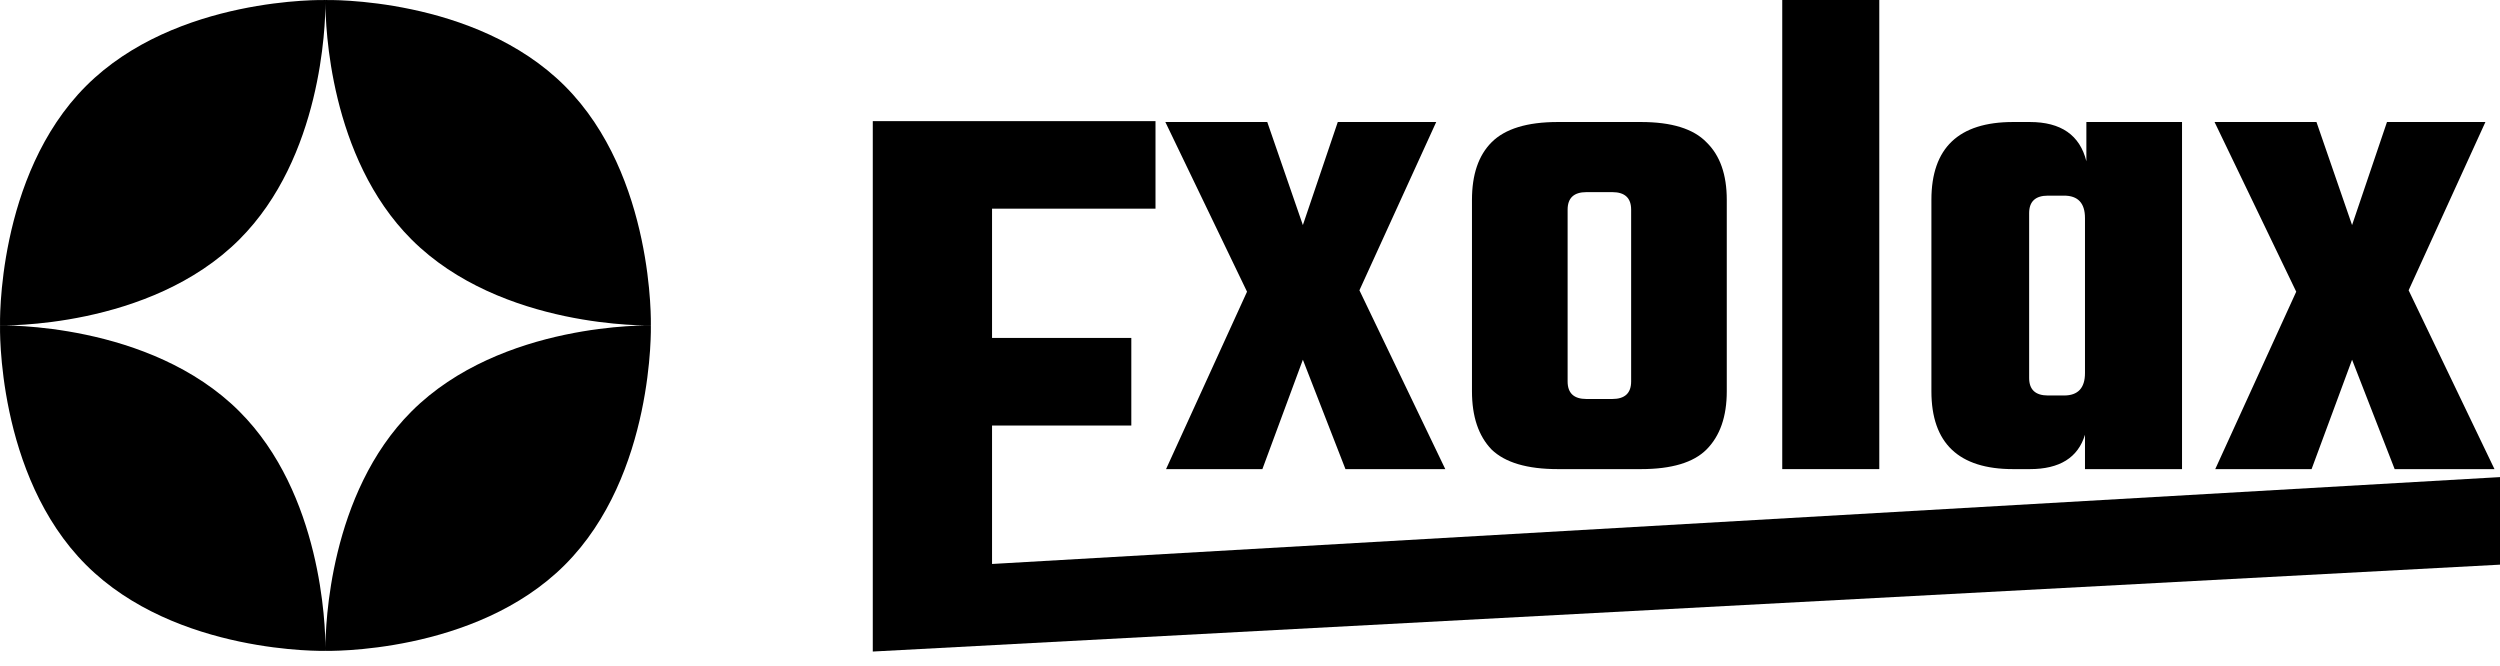
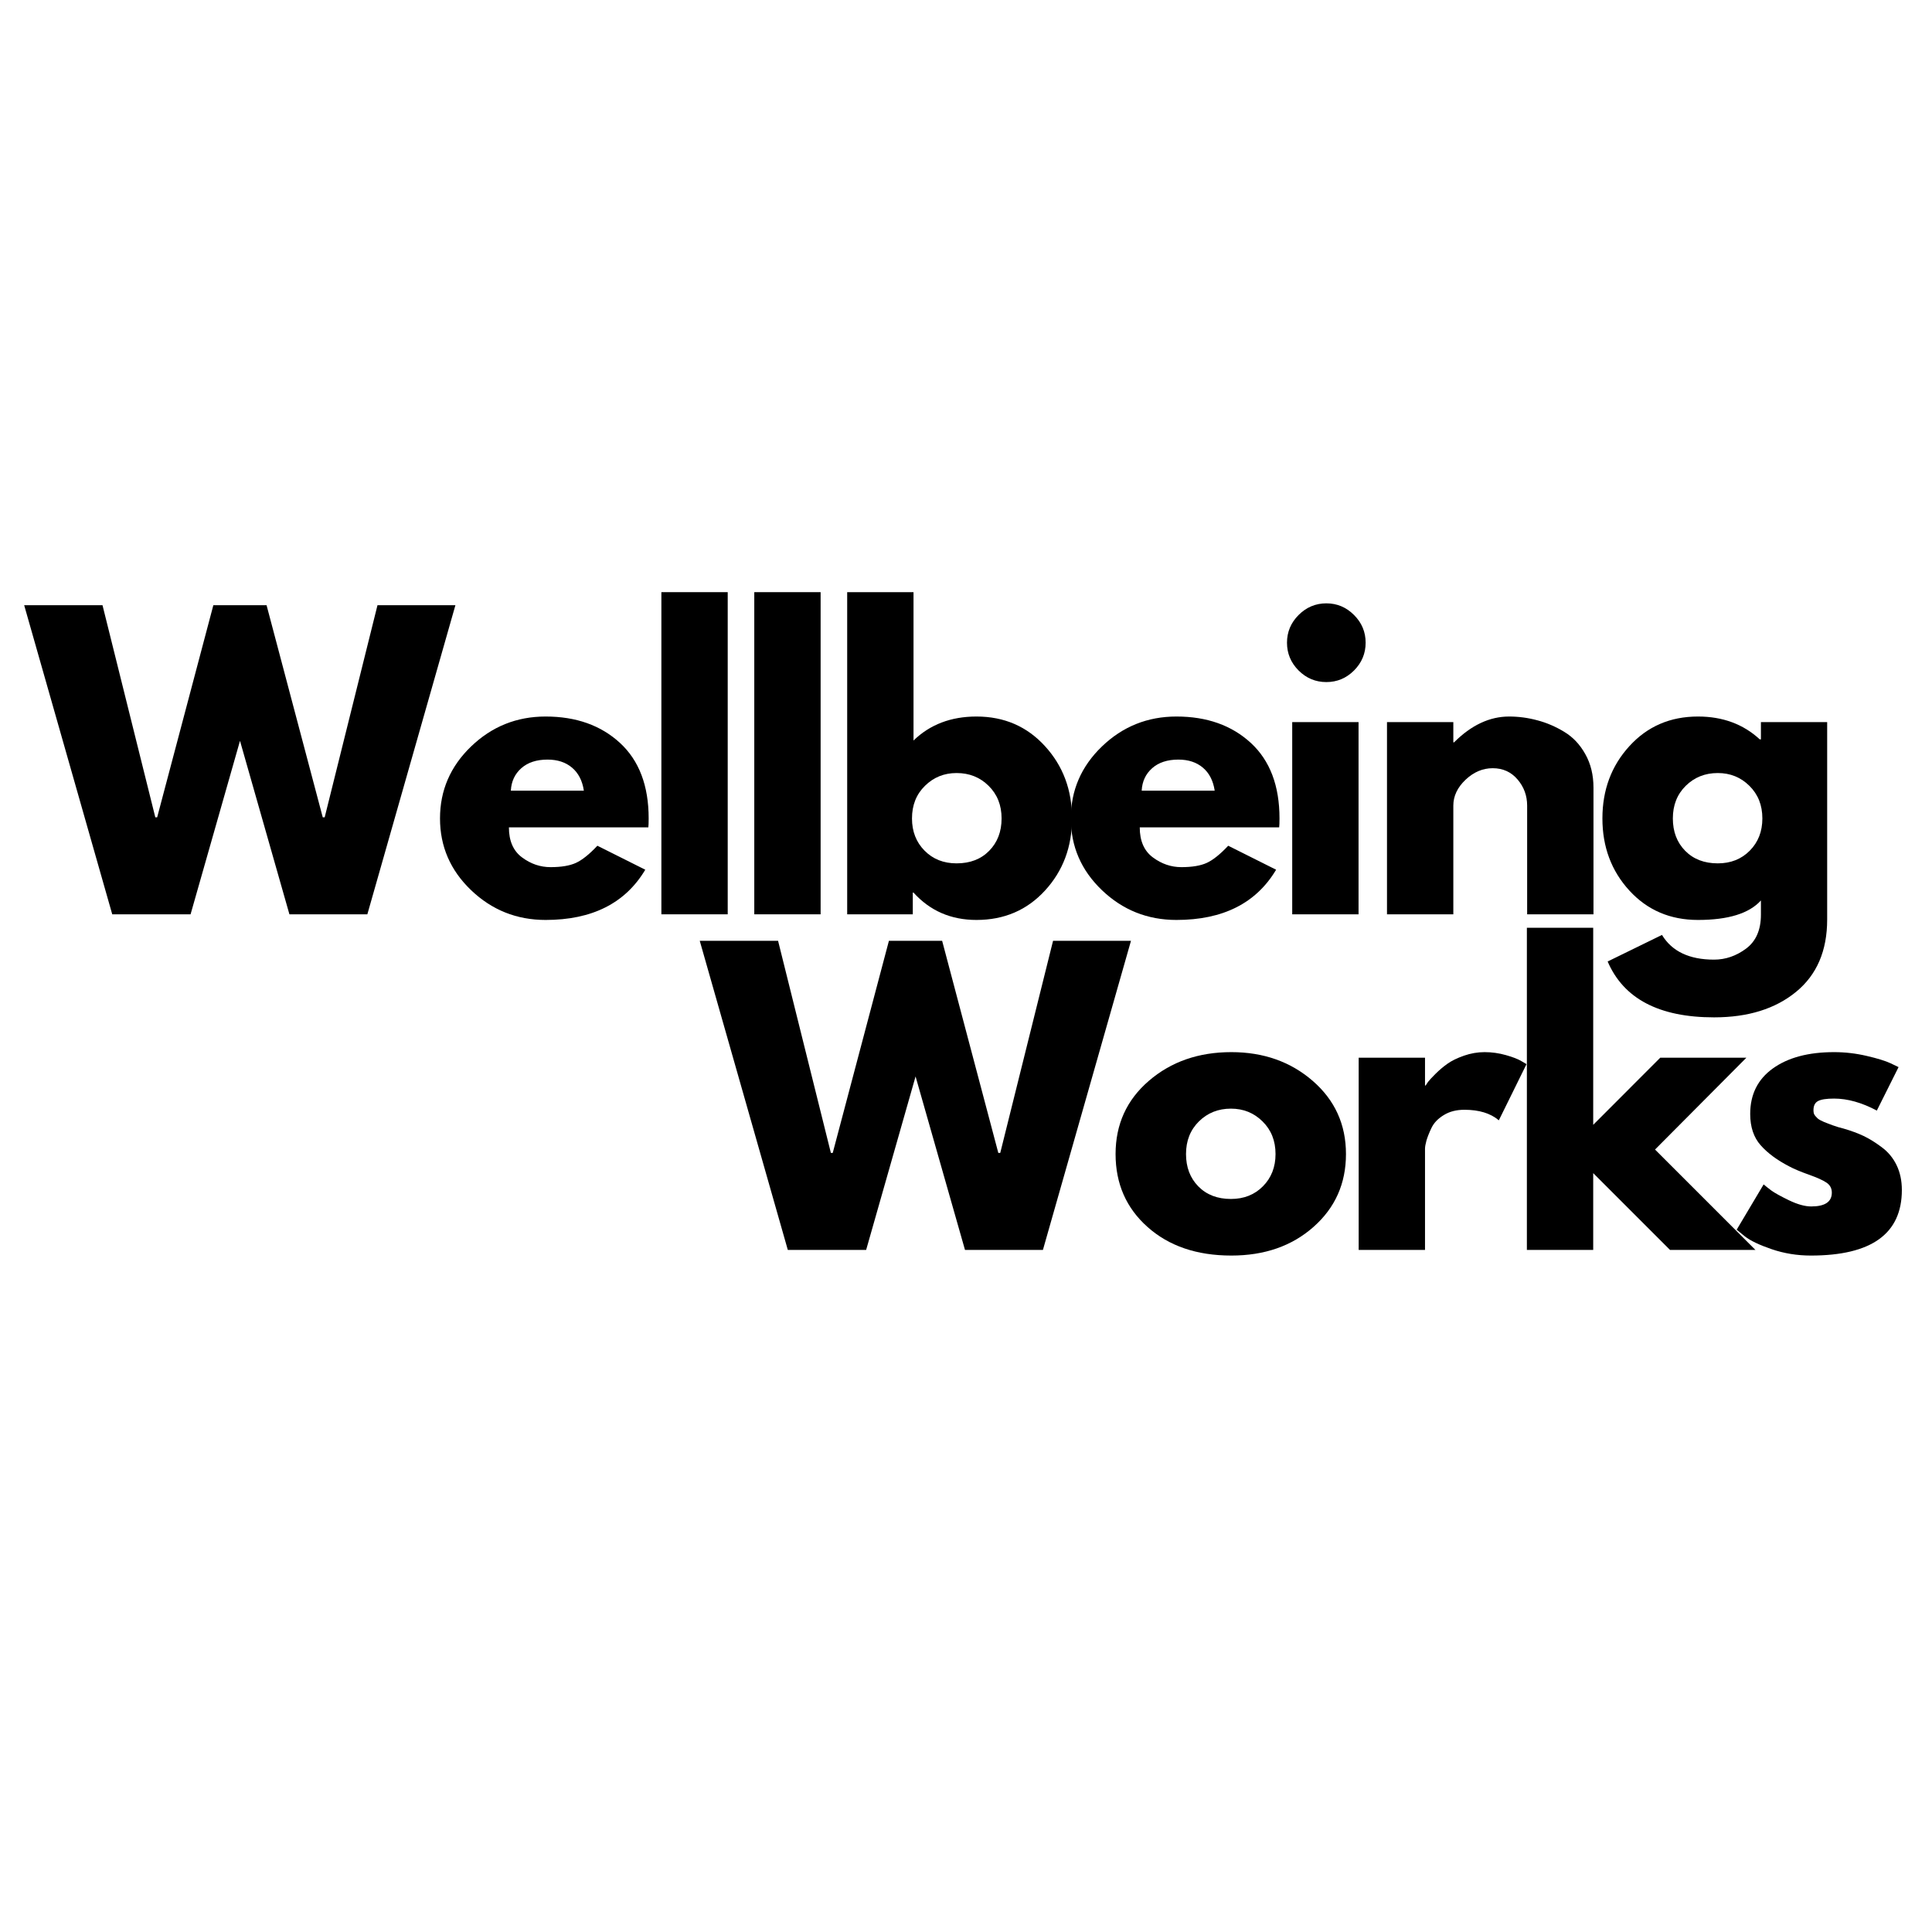
- <svg xmlns="http://www.w3.org/2000/svg" width="169" height="45" viewBox="0 0 169 45" fill="none">
-   <path d="M67.062 38.124L169 32.252V38.171L59 44.044V8.188H78.112V14.108H67.062V22.846H76.477V28.766H67.062V38.124Z" fill="black" />
-   <path d="M91.897 19.624L97.701 31.712H90.953L88.074 24.317L85.337 31.712H78.825L84.299 19.719L78.777 8.248H85.667L88.074 15.216L90.434 8.248H97.088L91.897 19.624Z" fill="black" />
-   <path d="M105.31 8.248H110.926C113.002 8.248 114.481 8.706 115.362 9.623C116.274 10.507 116.73 11.803 116.73 13.509V26.45C116.73 28.157 116.274 29.468 115.362 30.384C114.481 31.269 113.002 31.712 110.926 31.712H105.31C103.233 31.712 101.739 31.269 100.827 30.384C99.946 29.468 99.505 28.157 99.505 26.45V13.509C99.505 11.803 99.946 10.507 100.827 9.623C101.739 8.706 103.233 8.248 105.31 8.248ZM110.265 25.787V14.173C110.265 13.383 109.84 12.988 108.991 12.988H107.245C106.395 12.988 105.971 13.383 105.971 14.173V25.787C105.971 26.577 106.395 26.972 107.245 26.972H108.991C109.84 26.972 110.265 26.577 110.265 25.787Z" fill="black" />
-   <path d="M127.04 31.712H120.48V0H127.04V31.712Z" fill="black" />
-   <path d="M141.039 8.248H147.505V31.712H140.945V29.389C140.473 30.938 139.23 31.712 137.217 31.712H136.084C132.403 31.712 130.563 29.958 130.563 26.45V13.509C130.563 10.002 132.403 8.248 136.084 8.248H137.217C139.325 8.248 140.599 9.133 141.039 10.902V8.248ZM138.444 26.735H139.529C140.473 26.735 140.945 26.229 140.945 25.218V14.742C140.945 13.731 140.473 13.225 139.529 13.225H138.444C137.594 13.225 137.17 13.62 137.17 14.41V25.55C137.17 26.34 137.594 26.735 138.444 26.735Z" fill="black" />
-   <path d="M162.823 19.624L168.627 31.712H161.879L159 24.317L156.263 31.712H149.751L155.225 19.719L149.703 8.248H156.593L159 15.216L161.36 8.248H168.014L162.823 19.624Z" fill="black" />
-   <path fill-rule="evenodd" clip-rule="evenodd" d="M43.998 21.998C43.998 21.998 44.259 11.889 38.185 5.815C32.111 -0.259 22.002 0.002 22.002 0.002C22.002 0.002 22 0.054 22 0.153C22 0.111 22 0.077 21.999 0.053C21.999 0.019 21.998 0.002 21.998 0.002C21.998 0.002 11.889 -0.259 5.815 5.815C-0.259 11.889 0.002 21.998 0.002 21.998C0.002 21.998 10.111 22.259 16.185 16.185C21.737 10.633 21.997 1.71 22 0.217C22.004 1.71 22.263 10.633 27.815 16.185C33.889 22.259 43.998 21.998 43.998 21.998ZM5.815 38.185C-0.259 32.111 0.002 22.002 0.002 22.002C0.002 22.002 10.111 21.741 16.185 27.815C21.737 33.367 21.997 42.29 22 43.783C22.004 42.29 22.263 33.367 27.815 27.815C33.889 21.741 43.998 22.002 43.998 22.002C43.998 22.002 44.259 32.111 38.185 38.185C32.111 44.259 22.002 43.998 22.002 43.998C22.002 43.998 22 43.946 22 43.847C22 43.946 21.998 43.998 21.998 43.998C21.998 43.998 11.889 44.259 5.815 38.185Z" fill="black" />
+ <svg xmlns="http://www.w3.org/2000/svg" width="500" zoomAndPan="magnify" viewBox="0 0 375 375" height="500" preserveAspectRatio="xMidYMid meet" version="1.0">
+   <defs>
+     <g />
+     <clipPath id="6434b8a14c">
+       <rect x="0" width="354" y="0" height="93" />
+     </clipPath>
+     <clipPath id="2eb3f7f4b4">
+       <rect x="0" width="238" y="0" height="93" />
+     </clipPath>
+   </defs>
+   <g transform="matrix(1, 0, 0, 1, 2, 111)">
+     <g clip-path="url(#6434b8a14c)">
+       <g fill="#000000" fill-opacity="1">
+         <g transform="translate(3.786238, 66.46774)">
+           <g>
+             <path d="M 50.391 0 L 40.797 -33.672 L 31.203 0 L 16 0 L -1.094 -60 L 14.109 -60 L 24.359 -18.828 L 24.719 -18.828 L 35.625 -60 L 45.953 -60 L 56.859 -18.828 L 57.234 -18.828 L 67.484 -60 L 82.609 -60 L 65.516 0 Z M 50.391 0 " />
+           </g>
+         </g>
+       </g>
+       <g fill="#000000" fill-opacity="1">
+         <g transform="translate(81.73283, 66.46774)">
+           <g>
+             <path d="M 42.109 -16.875 L 15.047 -16.875 C 15.047 -14.25 15.895 -12.305 17.594 -11.047 C 19.289 -9.785 21.133 -9.156 23.125 -9.156 C 25.207 -9.156 26.852 -9.43 28.062 -9.984 C 29.281 -10.547 30.664 -11.656 32.219 -13.312 L 41.516 -8.656 C 37.641 -2.156 31.191 1.094 22.172 1.094 C 16.555 1.094 11.734 -0.832 7.703 -4.688 C 3.68 -8.539 1.672 -13.18 1.672 -18.609 C 1.672 -24.047 3.68 -28.703 7.703 -32.578 C 11.734 -36.453 16.555 -38.391 22.172 -38.391 C 28.086 -38.391 32.898 -36.68 36.609 -33.266 C 40.316 -29.848 42.172 -24.961 42.172 -18.609 C 42.172 -17.742 42.148 -17.164 42.109 -16.875 Z M 15.422 -24 L 29.594 -24 C 29.301 -25.938 28.535 -27.426 27.297 -28.469 C 26.066 -29.508 24.484 -30.031 22.547 -30.031 C 20.41 -30.031 18.711 -29.473 17.453 -28.359 C 16.191 -27.242 15.516 -25.789 15.422 -24 Z M 15.422 -24 " />
+           </g>
+         </g>
+       </g>
+       <g fill="#000000" fill-opacity="1">
+         <g transform="translate(122.0148, 66.46774)">
+           <g>
+             <path d="M 4.359 0 L 4.359 -62.531 L 17.234 -62.531 L 17.234 0 Z M 4.359 0 " />
+           </g>
+         </g>
+       </g>
+       <g fill="#000000" fill-opacity="1">
+         <g transform="translate(140.0469, 66.46774)">
+           <g>
+             <path d="M 4.359 0 L 4.359 -62.531 L 17.234 -62.531 L 17.234 0 Z M 4.359 0 " />
+           </g>
+         </g>
+       </g>
+       <g fill="#000000" fill-opacity="1">
+         <g transform="translate(158.0791, 66.46774)">
+           <g>
+             <path d="M 42.75 -32.641 C 46.25 -28.816 48 -24.141 48 -18.609 C 48 -13.086 46.25 -8.422 42.75 -4.609 C 39.258 -0.805 34.828 1.094 29.453 1.094 C 24.504 1.094 20.43 -0.676 17.234 -4.219 L 17.094 -4.219 L 17.094 0 L 4.359 0 L 4.359 -62.531 L 17.234 -62.531 L 17.234 -33.734 C 20.43 -36.836 24.504 -38.391 29.453 -38.391 C 34.828 -38.391 39.258 -36.473 42.75 -32.641 Z M 31.922 -12.328 C 33.523 -13.953 34.328 -16.047 34.328 -18.609 C 34.328 -21.18 33.488 -23.289 31.812 -24.938 C 30.145 -26.594 28.07 -27.422 25.594 -27.422 C 23.176 -27.422 21.129 -26.594 19.453 -24.938 C 17.773 -23.289 16.938 -21.18 16.938 -18.609 C 16.938 -16.086 17.75 -14.004 19.375 -12.359 C 21 -10.711 23.07 -9.891 25.594 -9.891 C 28.219 -9.891 30.328 -10.703 31.922 -12.328 Z M 31.922 -12.328 " />
+           </g>
+         </g>
+       </g>
+       <g fill="#000000" fill-opacity="1">
+         <g transform="translate(204.178, 66.46774)">
+           <g>
+             <path d="M 42.109 -16.875 L 15.047 -16.875 C 15.047 -14.25 15.895 -12.305 17.594 -11.047 C 19.289 -9.785 21.133 -9.156 23.125 -9.156 C 25.207 -9.156 26.852 -9.43 28.062 -9.984 C 29.281 -10.547 30.664 -11.656 32.219 -13.312 L 41.516 -8.656 C 37.641 -2.156 31.191 1.094 22.172 1.094 C 16.555 1.094 11.734 -0.832 7.703 -4.688 C 3.68 -8.539 1.672 -13.18 1.672 -18.609 C 1.672 -24.047 3.68 -28.703 7.703 -32.578 C 11.734 -36.453 16.555 -38.391 22.172 -38.391 C 28.086 -38.391 32.898 -36.68 36.609 -33.266 C 40.316 -29.848 42.172 -24.961 42.172 -18.609 C 42.172 -17.742 42.148 -17.164 42.109 -16.875 Z M 15.422 -24 L 29.594 -24 C 29.301 -25.938 28.535 -27.426 27.297 -28.469 C 26.066 -29.508 24.484 -30.031 22.547 -30.031 C 20.41 -30.031 18.711 -29.473 17.453 -28.359 C 16.191 -27.242 15.516 -25.789 15.422 -24 Z M 15.422 -24 " />
+           </g>
+         </g>
+       </g>
+       <g fill="#000000" fill-opacity="1">
+         <g transform="translate(244.4599, 66.46774)">
+           <g>
+             <path d="M 5.594 -58.094 C 7.102 -59.602 8.898 -60.359 10.984 -60.359 C 13.066 -60.359 14.859 -59.602 16.359 -58.094 C 17.859 -56.594 18.609 -54.801 18.609 -52.719 C 18.609 -50.633 17.859 -48.836 16.359 -47.328 C 14.859 -45.828 13.066 -45.078 10.984 -45.078 C 8.898 -45.078 7.102 -45.828 5.594 -47.328 C 4.094 -48.836 3.344 -50.633 3.344 -52.719 C 3.344 -54.801 4.094 -56.594 5.594 -58.094 Z M 4.359 -37.312 L 4.359 0 L 17.234 0 L 17.234 -37.312 Z M 4.359 -37.312 " />
+           </g>
+         </g>
+       </g>
+       <g fill="#000000" fill-opacity="1">
+         <g transform="translate(262.8556, 66.46774)">
+           <g>
+             <path d="M 4.359 0 L 4.359 -37.312 L 17.234 -37.312 L 17.234 -33.375 L 17.375 -33.375 C 20.719 -36.719 24.281 -38.391 28.062 -38.391 C 29.906 -38.391 31.734 -38.145 33.547 -37.656 C 35.367 -37.176 37.113 -36.426 38.781 -35.406 C 40.457 -34.395 41.816 -32.953 42.859 -31.078 C 43.91 -29.211 44.438 -27.047 44.438 -24.578 L 44.438 0 L 31.562 0 L 31.562 -21.094 C 31.562 -23.031 30.941 -24.723 29.703 -26.172 C 28.461 -27.629 26.852 -28.359 24.875 -28.359 C 22.938 -28.359 21.176 -27.609 19.594 -26.109 C 18.02 -24.609 17.234 -22.938 17.234 -21.094 L 17.234 0 Z M 4.359 0 " />
+           </g>
+         </g>
+       </g>
+       <g fill="#000000" fill-opacity="1">
+         <g transform="translate(307.3549, 66.46774)">
+           <g>
+             <path d="M 2.688 9.156 L 13.234 4 C 15.172 7.195 18.539 8.797 23.344 8.797 C 25.57 8.797 27.645 8.082 29.562 6.656 C 31.477 5.227 32.438 3.035 32.438 0.078 L 32.438 -2.688 C 30.156 -0.164 26.082 1.094 20.219 1.094 C 14.832 1.094 10.395 -0.805 6.906 -4.609 C 3.414 -8.422 1.672 -13.086 1.672 -18.609 C 1.672 -24.141 3.414 -28.816 6.906 -32.641 C 10.395 -36.473 14.832 -38.391 20.219 -38.391 C 25.02 -38.391 29.02 -36.91 32.219 -33.953 L 32.438 -33.953 L 32.438 -37.312 L 45.297 -37.312 L 45.297 1.016 C 45.297 7.078 43.285 11.754 39.266 15.047 C 35.242 18.348 29.938 20 23.344 20 C 12.676 20 5.789 16.383 2.688 9.156 Z M 17.844 -24.938 C 16.176 -23.289 15.344 -21.18 15.344 -18.609 C 15.344 -16.047 16.141 -13.953 17.734 -12.328 C 19.336 -10.703 21.445 -9.891 24.062 -9.891 C 26.582 -9.891 28.656 -10.711 30.281 -12.359 C 31.906 -14.004 32.719 -16.086 32.719 -18.609 C 32.719 -21.18 31.879 -23.289 30.203 -24.938 C 28.535 -26.594 26.488 -27.422 24.062 -27.422 C 21.594 -27.422 19.52 -26.594 17.844 -24.938 Z M 17.844 -24.938 " />
+           </g>
+         </g>
+       </g>
+     </g>
+   </g>
+   <g transform="matrix(1, 0, 0, 1, 134, 176)">
+     <g clip-path="url(#2eb3f7f4b4)">
+       <g fill="#000000" fill-opacity="1">
+         <g transform="translate(2.914109, 66.60874)">
+           <g>
+             <path d="M 50.391 0 L 40.797 -33.672 L 31.203 0 L 16 0 L -1.094 -60 L 14.109 -60 L 24.359 -18.828 L 24.719 -18.828 L 35.625 -60 L 45.953 -60 L 56.859 -18.828 L 57.234 -18.828 L 67.484 -60 L 82.609 -60 L 65.516 0 Z M 50.391 0 " />
+           </g>
+         </g>
+       </g>
+       <g fill="#000000" fill-opacity="1">
+         <g transform="translate(80.8607, 66.60874)">
+           <g>
+             <path d="M 7.891 -4.438 C 3.742 -8.125 1.672 -12.848 1.672 -18.609 C 1.672 -24.379 3.828 -29.117 8.141 -32.828 C 12.453 -36.535 17.785 -38.391 24.141 -38.391 C 30.391 -38.391 35.66 -36.523 39.953 -32.797 C 44.242 -29.066 46.391 -24.336 46.391 -18.609 C 46.391 -12.891 44.289 -8.176 40.094 -4.469 C 35.906 -0.758 30.586 1.094 24.141 1.094 C 17.453 1.094 12.035 -0.75 7.891 -4.438 Z M 17.844 -24.938 C 16.176 -23.289 15.344 -21.18 15.344 -18.609 C 15.344 -16.047 16.141 -13.953 17.734 -12.328 C 19.336 -10.703 21.445 -9.891 24.062 -9.891 C 26.582 -9.891 28.656 -10.711 30.281 -12.359 C 31.906 -14.004 32.719 -16.086 32.719 -18.609 C 32.719 -21.18 31.879 -23.289 30.203 -24.938 C 28.535 -26.594 26.488 -27.422 24.062 -27.422 C 21.594 -27.422 19.52 -26.594 17.844 -24.938 Z M 17.844 -24.938 " />
+           </g>
+         </g>
+       </g>
+       <g fill="#000000" fill-opacity="1">
+         <g transform="translate(125.3599, 66.60874)">
+           <g>
+             <path d="M 4.359 0 L 4.359 -37.312 L 17.234 -37.312 L 17.234 -31.922 L 17.375 -31.922 C 17.477 -32.117 17.641 -32.363 17.859 -32.656 C 18.078 -32.945 18.547 -33.453 19.266 -34.172 C 19.992 -34.898 20.77 -35.555 21.594 -36.141 C 22.414 -36.723 23.484 -37.242 24.797 -37.703 C 26.109 -38.16 27.441 -38.391 28.797 -38.391 C 30.203 -38.391 31.582 -38.195 32.938 -37.812 C 34.301 -37.426 35.297 -37.039 35.922 -36.656 L 36.938 -36.062 L 31.562 -25.156 C 29.957 -26.52 27.727 -27.203 24.875 -27.203 C 23.32 -27.203 21.988 -26.859 20.875 -26.172 C 19.758 -25.492 18.969 -24.672 18.5 -23.703 C 18.039 -22.734 17.711 -21.91 17.516 -21.234 C 17.328 -20.555 17.234 -20.023 17.234 -19.641 L 17.234 0 Z M 4.359 0 " />
+           </g>
+         </g>
+       </g>
+       <g fill="#000000" fill-opacity="1">
+         <g transform="translate(158.0071, 66.60874)">
+           <g>
+             <path d="M 46.969 -37.312 L 29.234 -19.484 L 48.719 0 L 32.141 0 L 17.234 -14.906 L 17.234 0 L 4.359 0 L 4.359 -62.531 L 17.234 -62.531 L 17.234 -24.281 L 30.25 -37.312 Z M 46.969 -37.312 " />
+           </g>
+         </g>
+       </g>
+       <g fill="#000000" fill-opacity="1">
+         <g transform="translate(201.4157, 66.60874)">
+           <g>
+             <path d="M 20.578 -38.391 C 22.711 -38.391 24.82 -38.145 26.906 -37.656 C 28.988 -37.176 30.539 -36.695 31.562 -36.219 L 33.094 -35.484 L 28.875 -27.047 C 25.957 -28.598 23.191 -29.375 20.578 -29.375 C 19.117 -29.375 18.086 -29.219 17.484 -28.906 C 16.879 -28.594 16.578 -28 16.578 -27.125 C 16.578 -26.926 16.598 -26.727 16.641 -26.531 C 16.691 -26.344 16.789 -26.164 16.938 -26 C 17.082 -25.832 17.219 -25.688 17.344 -25.562 C 17.469 -25.438 17.672 -25.301 17.953 -25.156 C 18.242 -25.008 18.473 -24.898 18.641 -24.828 C 18.816 -24.754 19.098 -24.645 19.484 -24.5 C 19.879 -24.352 20.172 -24.242 20.359 -24.172 C 20.555 -24.098 20.883 -23.988 21.344 -23.844 C 21.801 -23.707 22.148 -23.613 22.391 -23.562 C 23.898 -23.125 25.211 -22.641 26.328 -22.109 C 27.441 -21.578 28.613 -20.848 29.844 -19.922 C 31.082 -19.004 32.039 -17.844 32.719 -16.438 C 33.395 -15.031 33.734 -13.43 33.734 -11.641 C 33.734 -3.148 27.848 1.094 16.078 1.094 C 13.41 1.094 10.875 0.68 8.469 -0.141 C 6.07 -0.961 4.336 -1.789 3.266 -2.625 L 1.672 -3.922 L 6.906 -12.719 C 7.289 -12.383 7.797 -11.984 8.422 -11.516 C 9.055 -11.055 10.195 -10.426 11.844 -9.625 C 13.5 -8.832 14.93 -8.438 16.141 -8.438 C 18.805 -8.438 20.141 -9.332 20.141 -11.125 C 20.141 -11.945 19.801 -12.586 19.125 -13.047 C 18.445 -13.516 17.297 -14.035 15.672 -14.609 C 14.047 -15.191 12.773 -15.727 11.859 -16.219 C 9.523 -17.426 7.68 -18.789 6.328 -20.312 C 4.973 -21.844 4.297 -23.867 4.297 -26.391 C 4.297 -30.172 5.758 -33.113 8.688 -35.219 C 11.625 -37.332 15.586 -38.391 20.578 -38.391 Z M 20.578 -38.391 " />
+           </g>
+         </g>
+       </g>
+     </g>
+   </g>
</svg>
